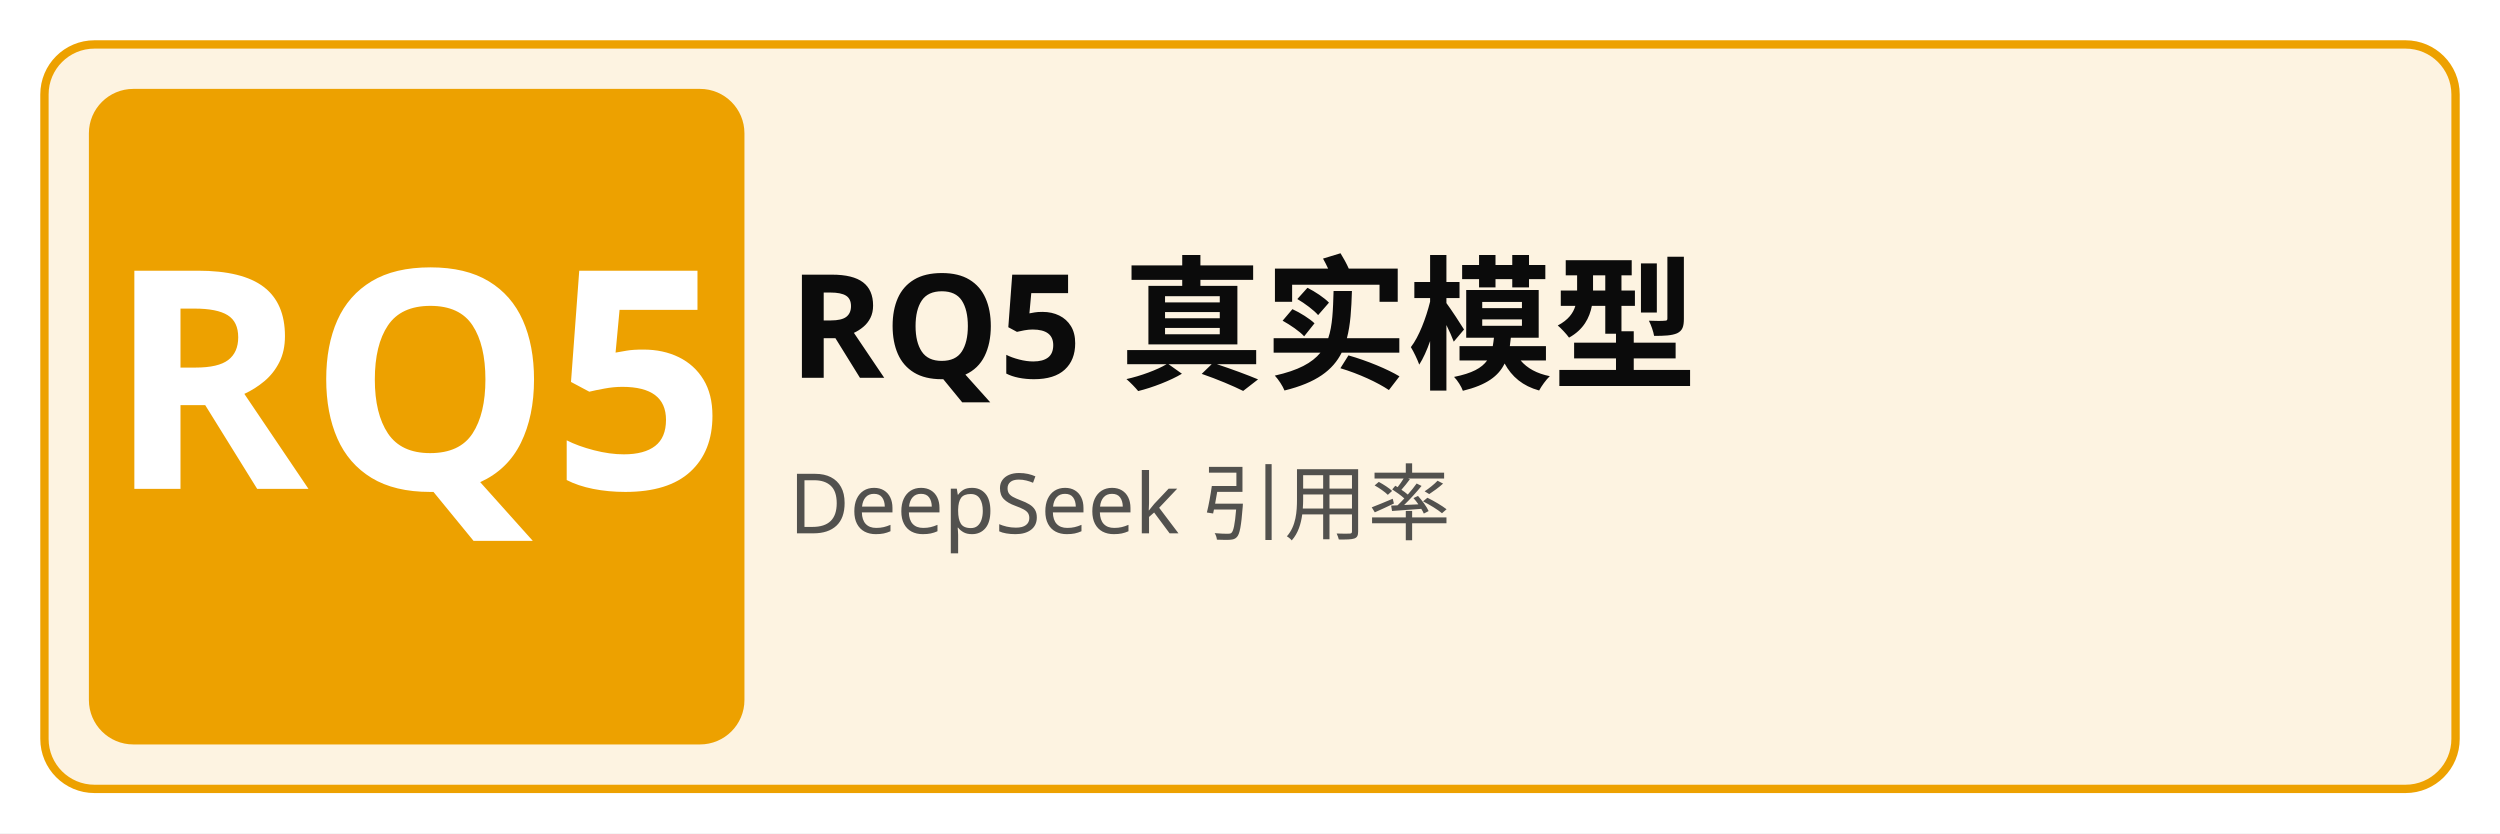
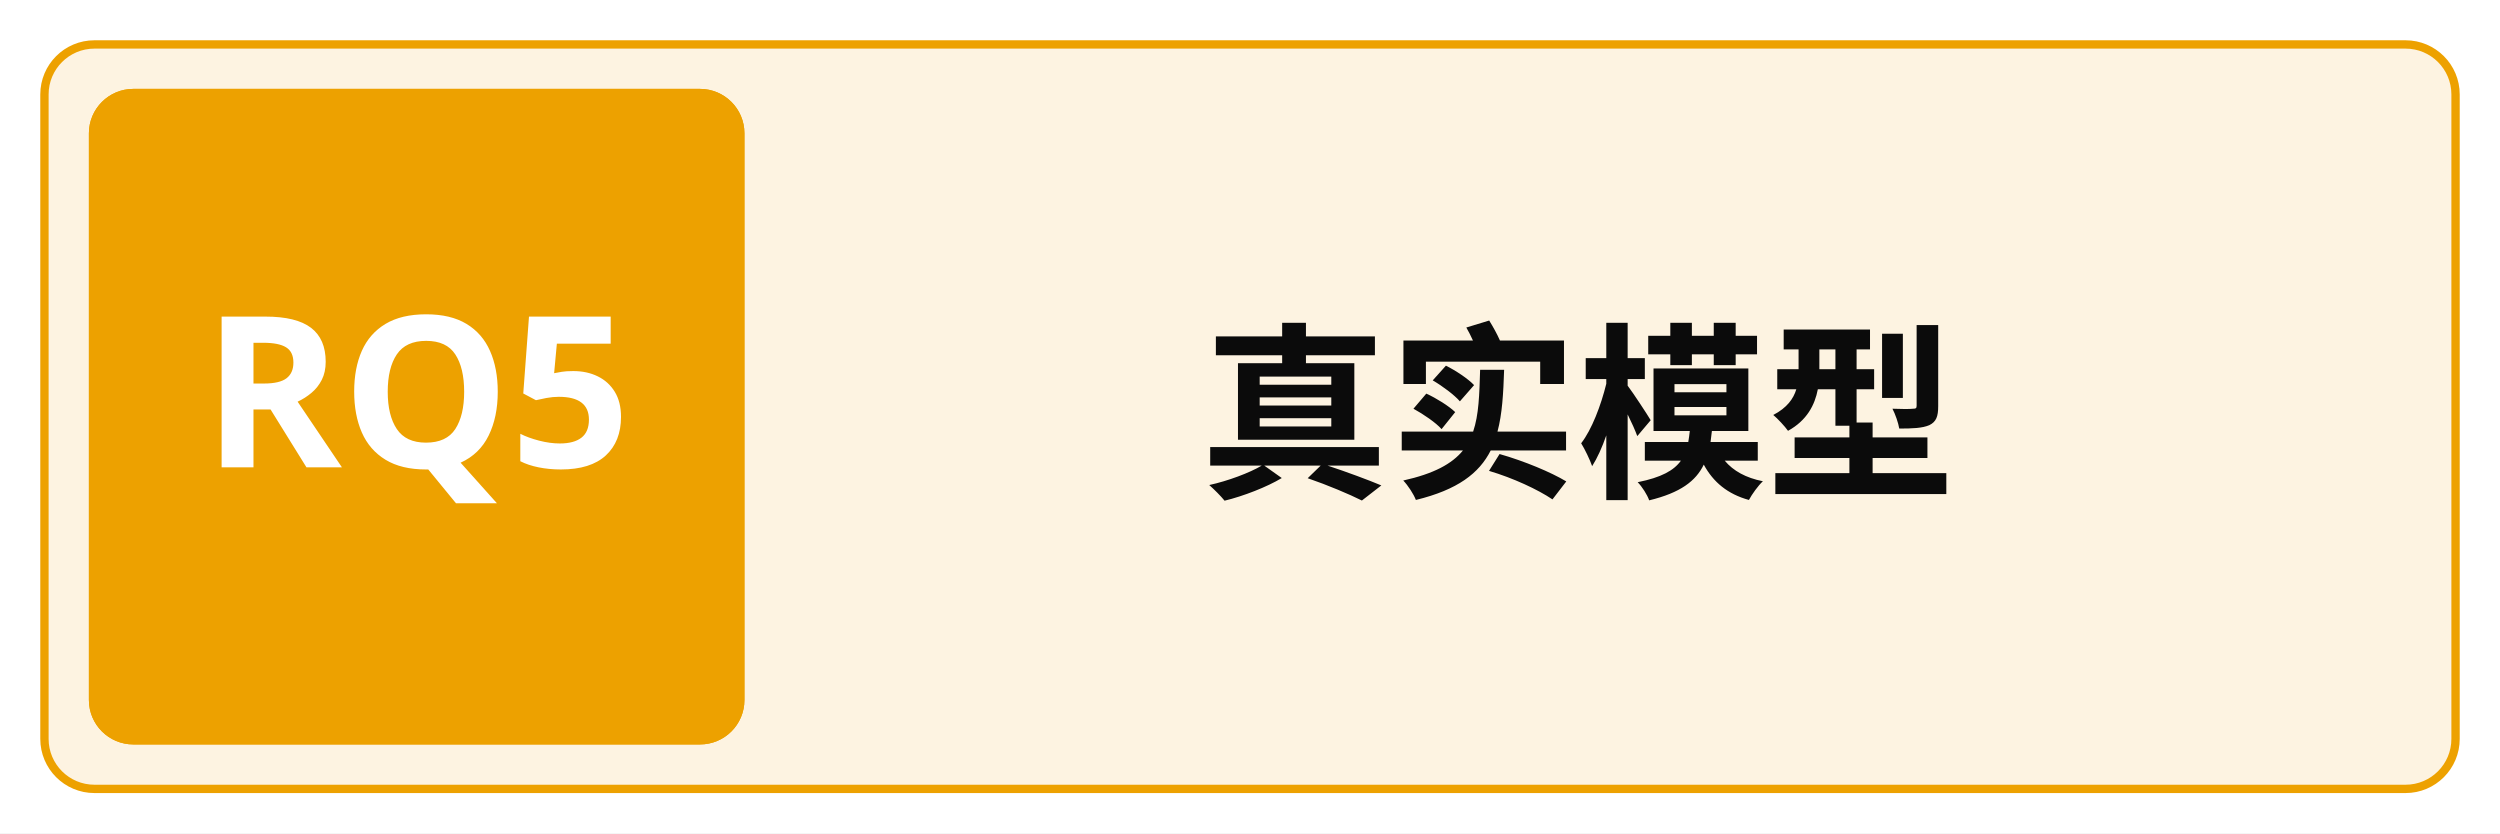
<svg xmlns="http://www.w3.org/2000/svg" width="900" height="300" viewBox="0 0 900 300">
  <defs>
    <marker id="arw" viewBox="0 0 10 10" refX="9" refY="5" markerWidth="5" markerHeight="5" orient="auto-start-reverse">
      <path d="M0,0 L10,5 L0,10 z" fill="#52514E" />
    </marker>
    <marker id="arwb" viewBox="0 0 10 10" refX="9" refY="5" markerWidth="5" markerHeight="5" orient="auto-start-reverse">
      <path d="M0,0 L10,5 L0,10 z" fill="#2A78D6" />
    </marker>
  </defs>
  <rect x="0" y="0" width="900" height="300" fill="#FFFFFF" />
  <rect x="16" y="16" width="868" height="268" rx="18" fill="#FDF3E1" stroke="#EDA100" stroke-width="3" />
  <rect x="32" y="32" width="236" height="236" rx="16" fill="#EDA100" />
-   <text x="150.0" y="176.0" font-size="110px" font-weight="700" fill="#FFFFFF" text-anchor="middle" font-family="Microsoft YaHei, SimHei, sans-serif">RQ5</text>
-   <text x="284" y="136.0" font-size="52px" font-weight="700" fill="#0B0B0B" font-family="Microsoft YaHei, SimHei, sans-serif">RQ5 真实模型</text>
-   <text x="284" y="192.0" font-size="30px" font-weight="400" fill="#52514E" font-family="Microsoft YaHei, SimHei, sans-serif">DeepSeek 引用率</text>
+   <rect x="32" y="32" width="236" height="236" rx="16" fill="#EDA100" />
+   <text x="150.0" y="168.24" font-size="76px" font-weight="700" fill="#FFFFFF" text-anchor="middle" font-family="Microsoft YaHei, SimHei, sans-serif">RQ5</text>
+   <text x="568.0" y="174.0" font-size="68px" font-weight="700" fill="#0B0B0B" text-anchor="middle" font-family="Microsoft YaHei, SimHei, sans-serif">真实模型</text>
</svg>
